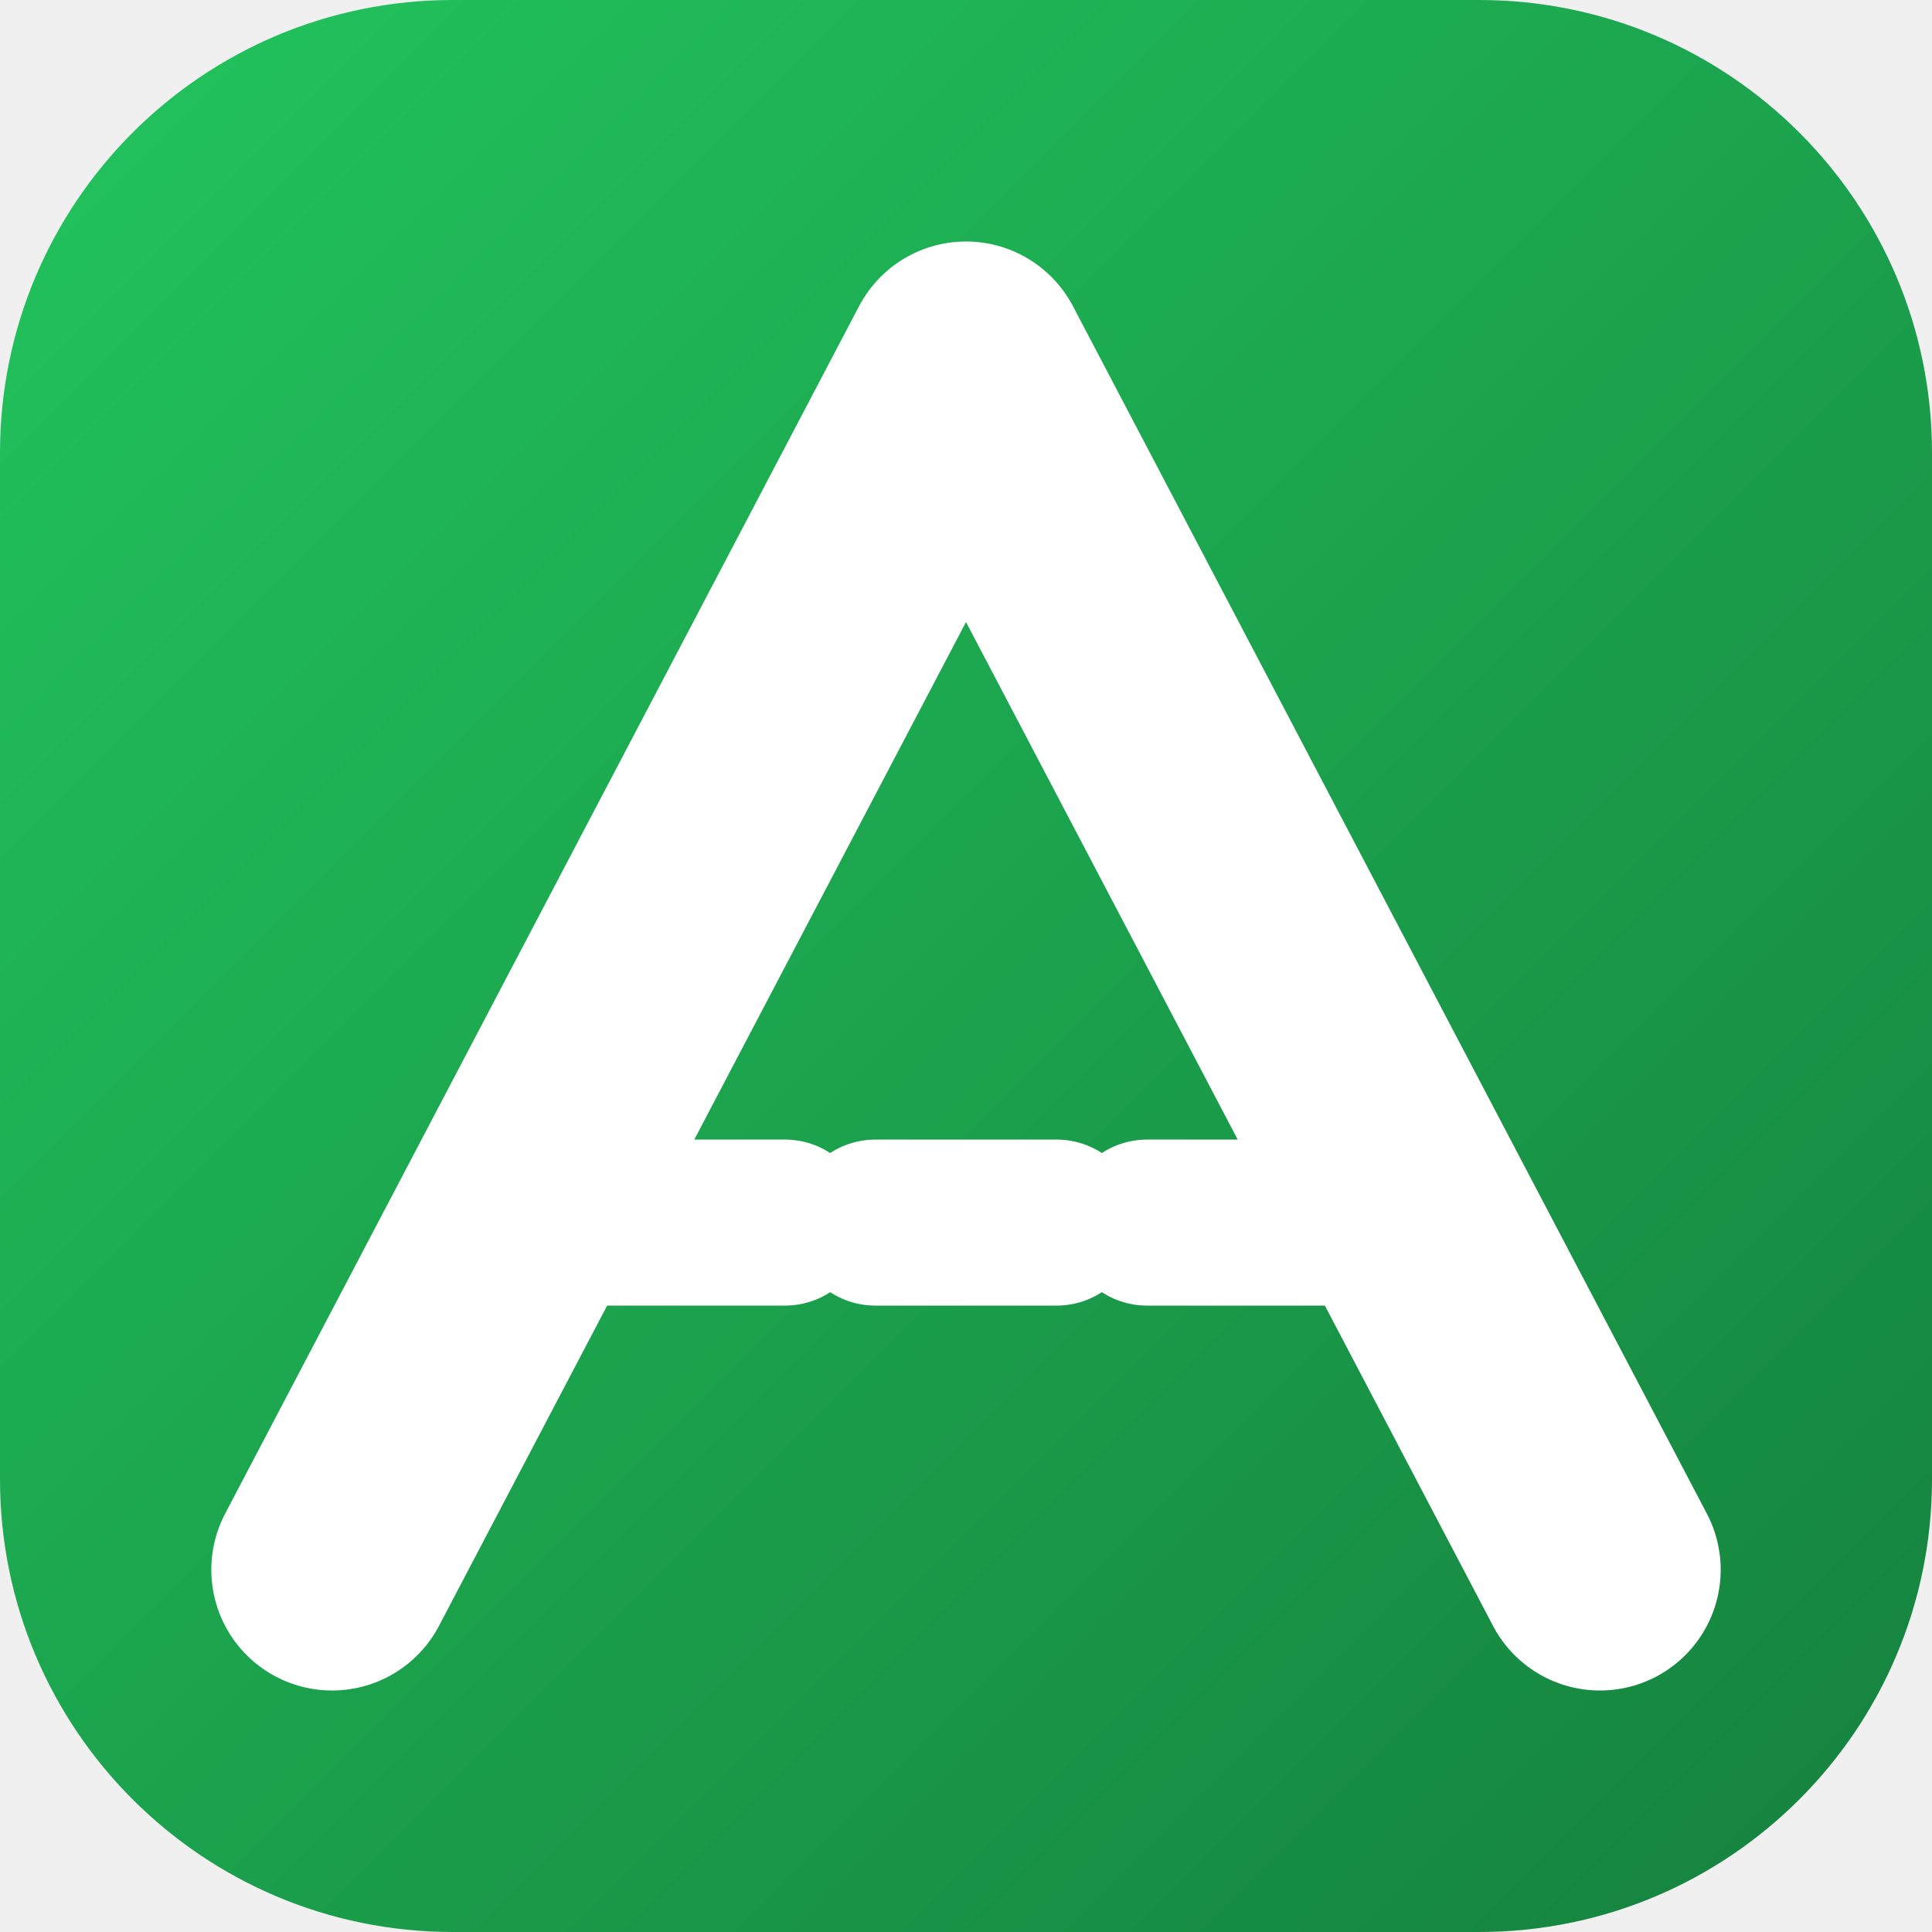
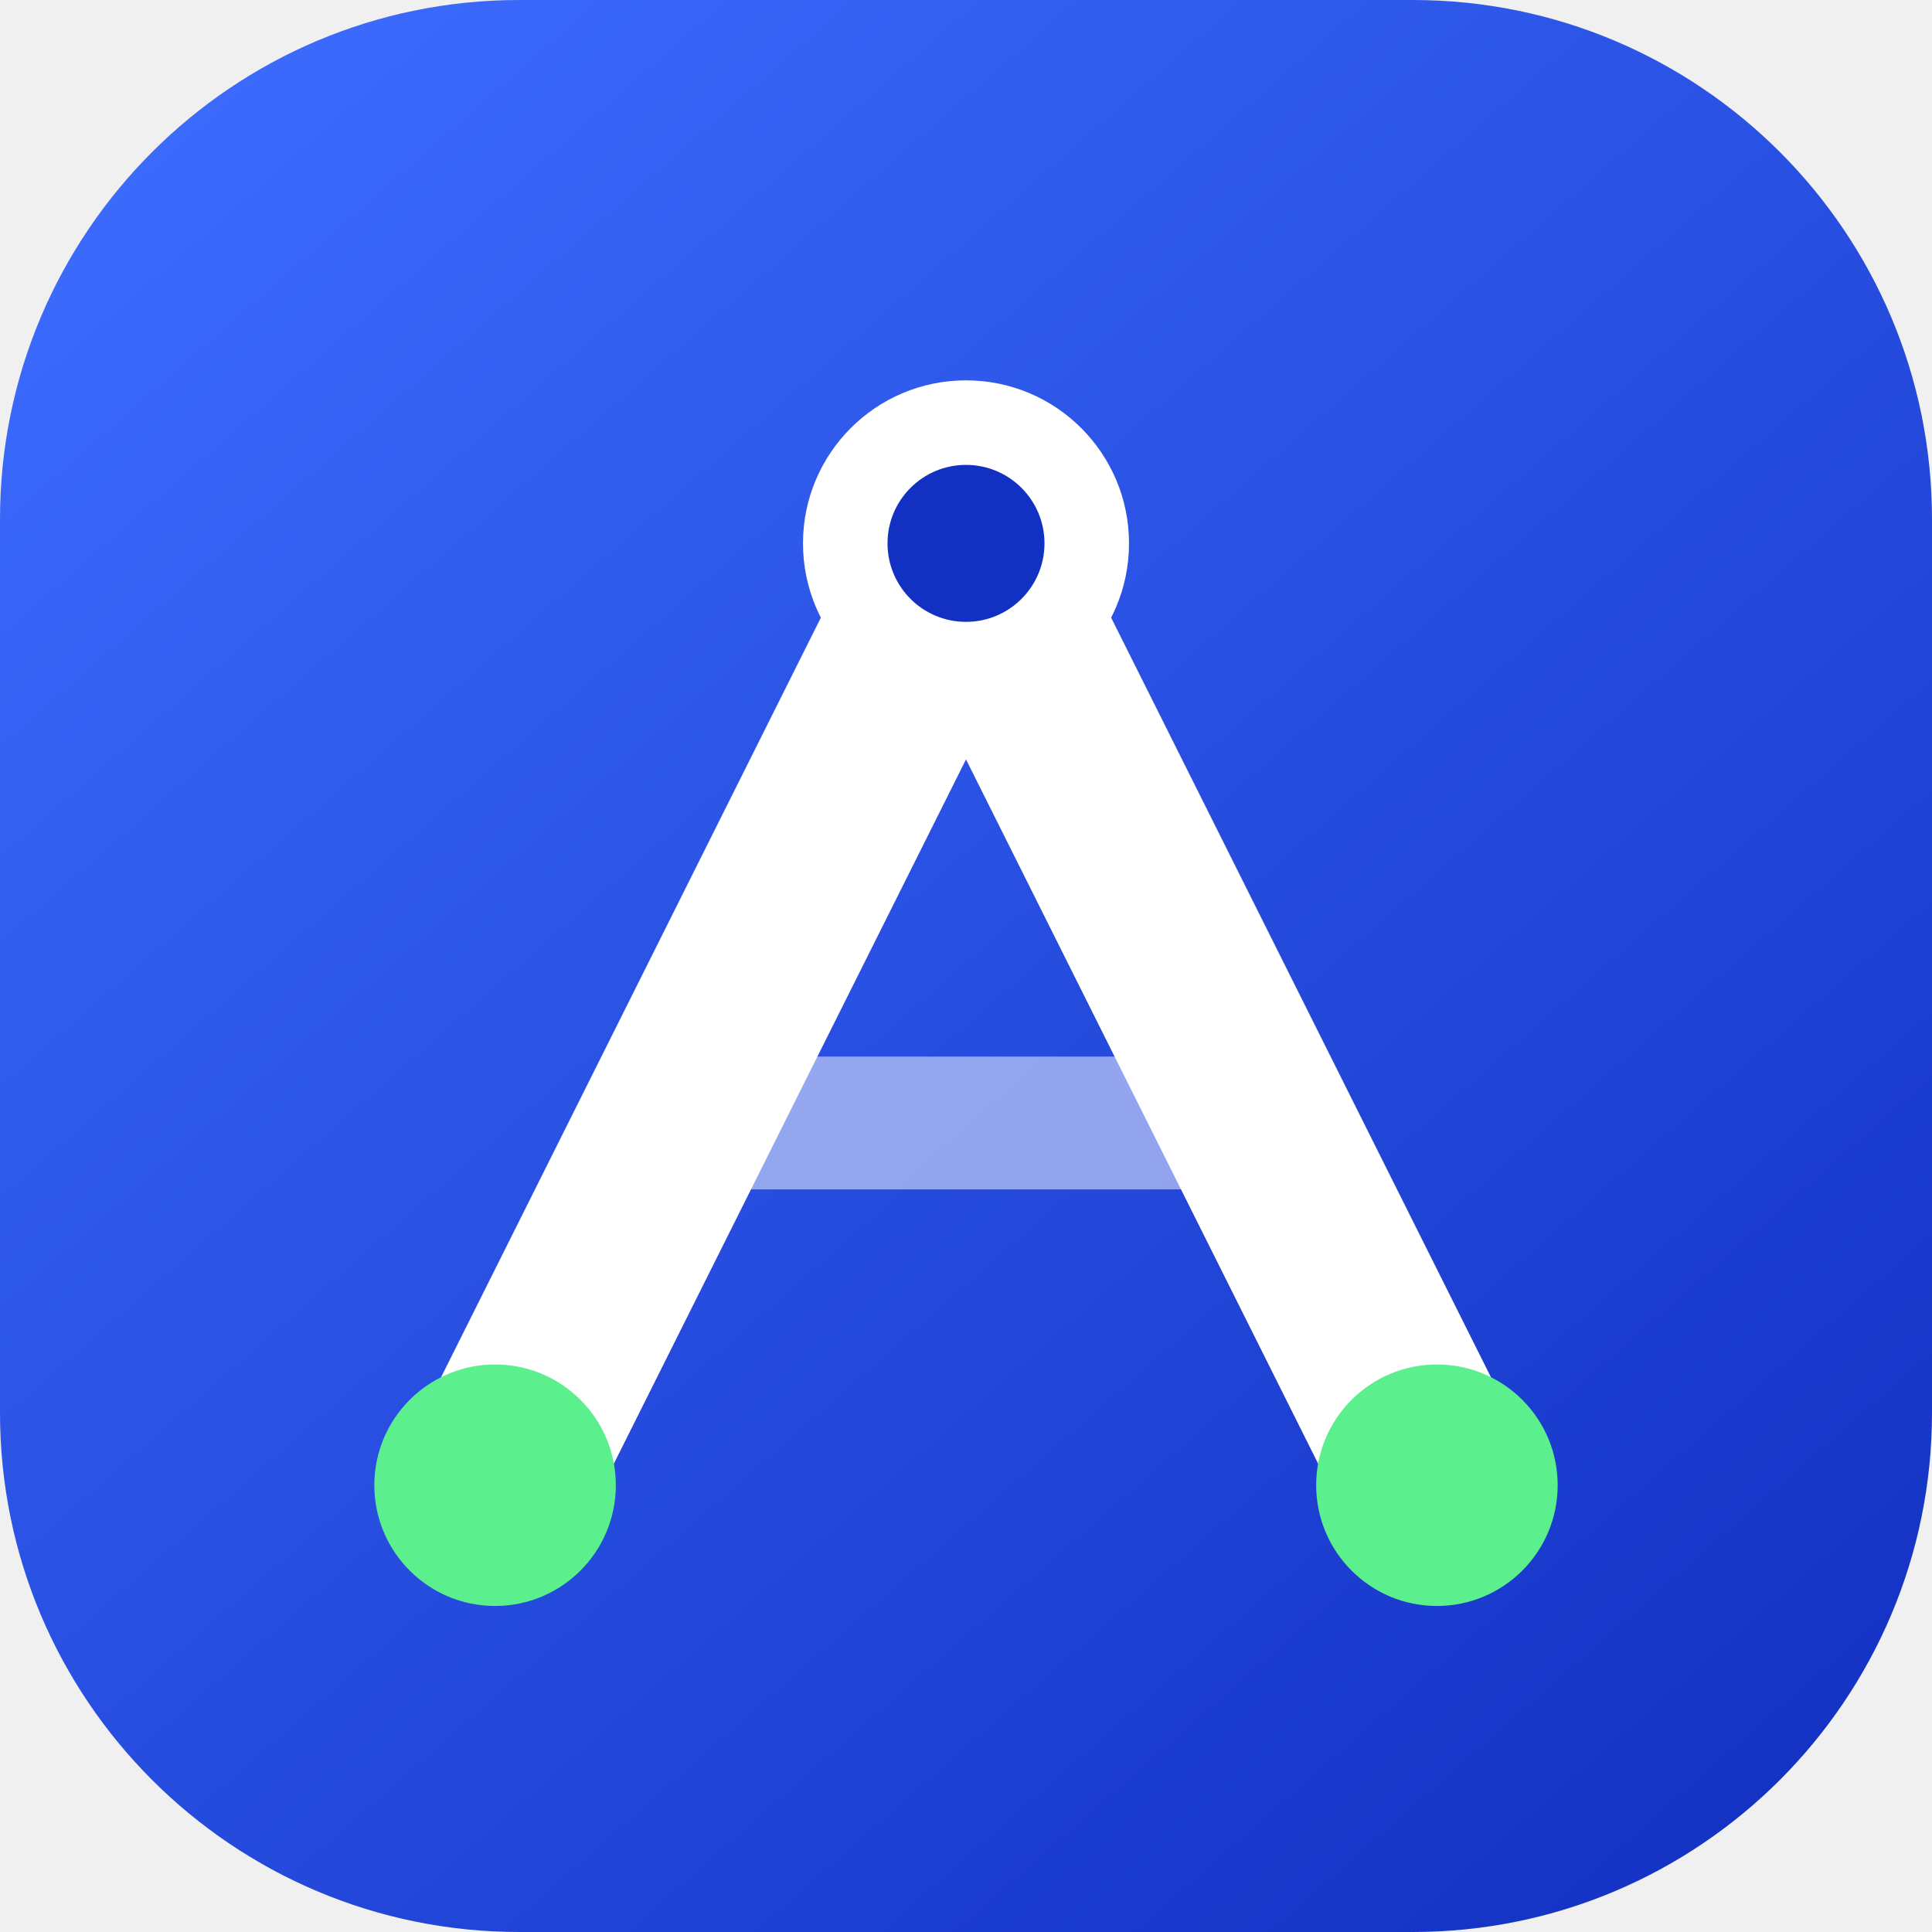
- <svg xmlns="http://www.w3.org/2000/svg" viewBox="0 0 64 64">
+ <svg xmlns="http://www.w3.org/2000/svg" viewBox="0 0 32 32" fill="none" role="img" aria-label="AAA Tracker">
  <defs>
-     <linearGradient id="g" x1="0" y1="0" x2="1" y2="1">
-       <stop offset="0" stop-color="#22c55e" />
-       <stop offset="1" stop-color="#15803d" />
+     <linearGradient id="aaat" x1="2" y1="0" x2="30" y2="32" gradientUnits="userSpaceOnUse">
+       <stop stop-color="#3D6DFF" />
+       <stop offset="1" stop-color="#1230C2" />
    </linearGradient>
  </defs>
-   <rect width="64" height="64" rx="15" fill="url(#g)" />
-   <path d="M32 12 L11 52 M32 12 L53 52" fill="none" stroke="#ffffff" stroke-width="8" stroke-linecap="round" stroke-linejoin="round" />
-   <path d="M20 40.5 H26 M29 40.5 H35 M38 40.5 H44" fill="none" stroke="#ffffff" stroke-width="5.5" stroke-linecap="round" />
+   <rect width="32" height="32" rx="8.6" fill="url(#aaat)" />
+   <path d="M16 9 L8.2 24.6" stroke="#fff" stroke-width="3.2" stroke-linecap="round" />
+   <path d="M16 9 L23.8 24.6" stroke="#fff" stroke-width="3.2" stroke-linecap="round" />
+   <path d="M11.3 18.6 H20.7" stroke="#fff" stroke-width="2.2" stroke-linecap="round" opacity=".5" />
+   <circle cx="16" cy="9" r="2.7" fill="#fff" />
+   <circle cx="16" cy="9" r="1.3" fill="#1230C2" />
+   <circle cx="8.2" cy="24.6" r="2" fill="#5BF08D" />
+   <circle cx="23.8" cy="24.6" r="2" fill="#5BF08D" />
</svg>
